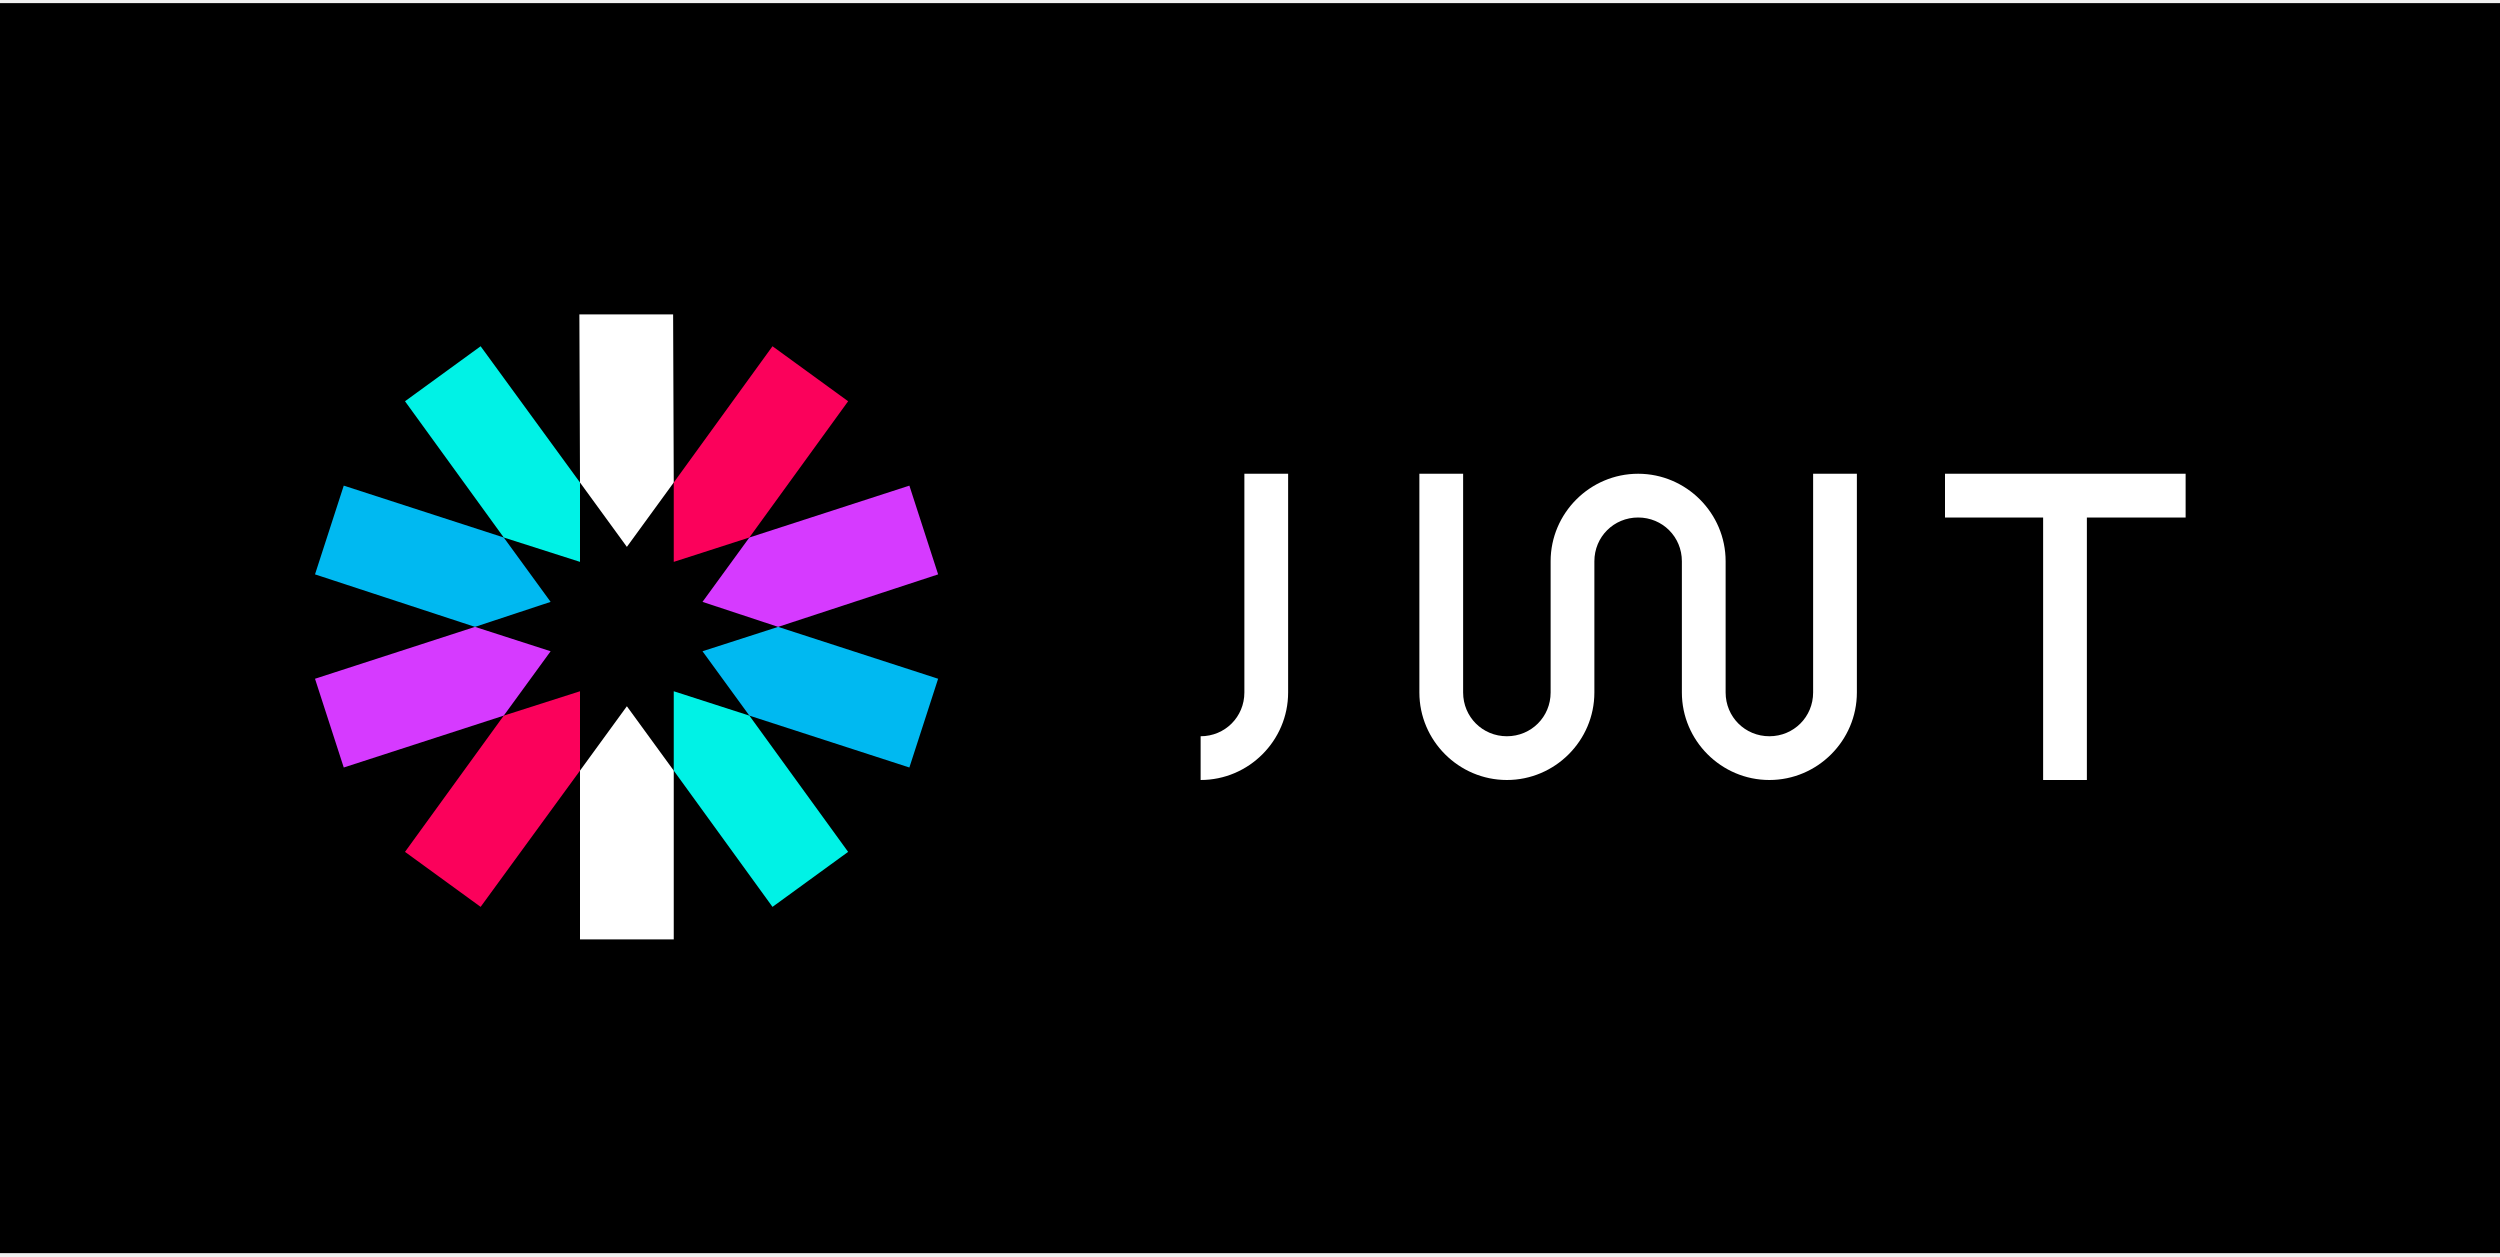
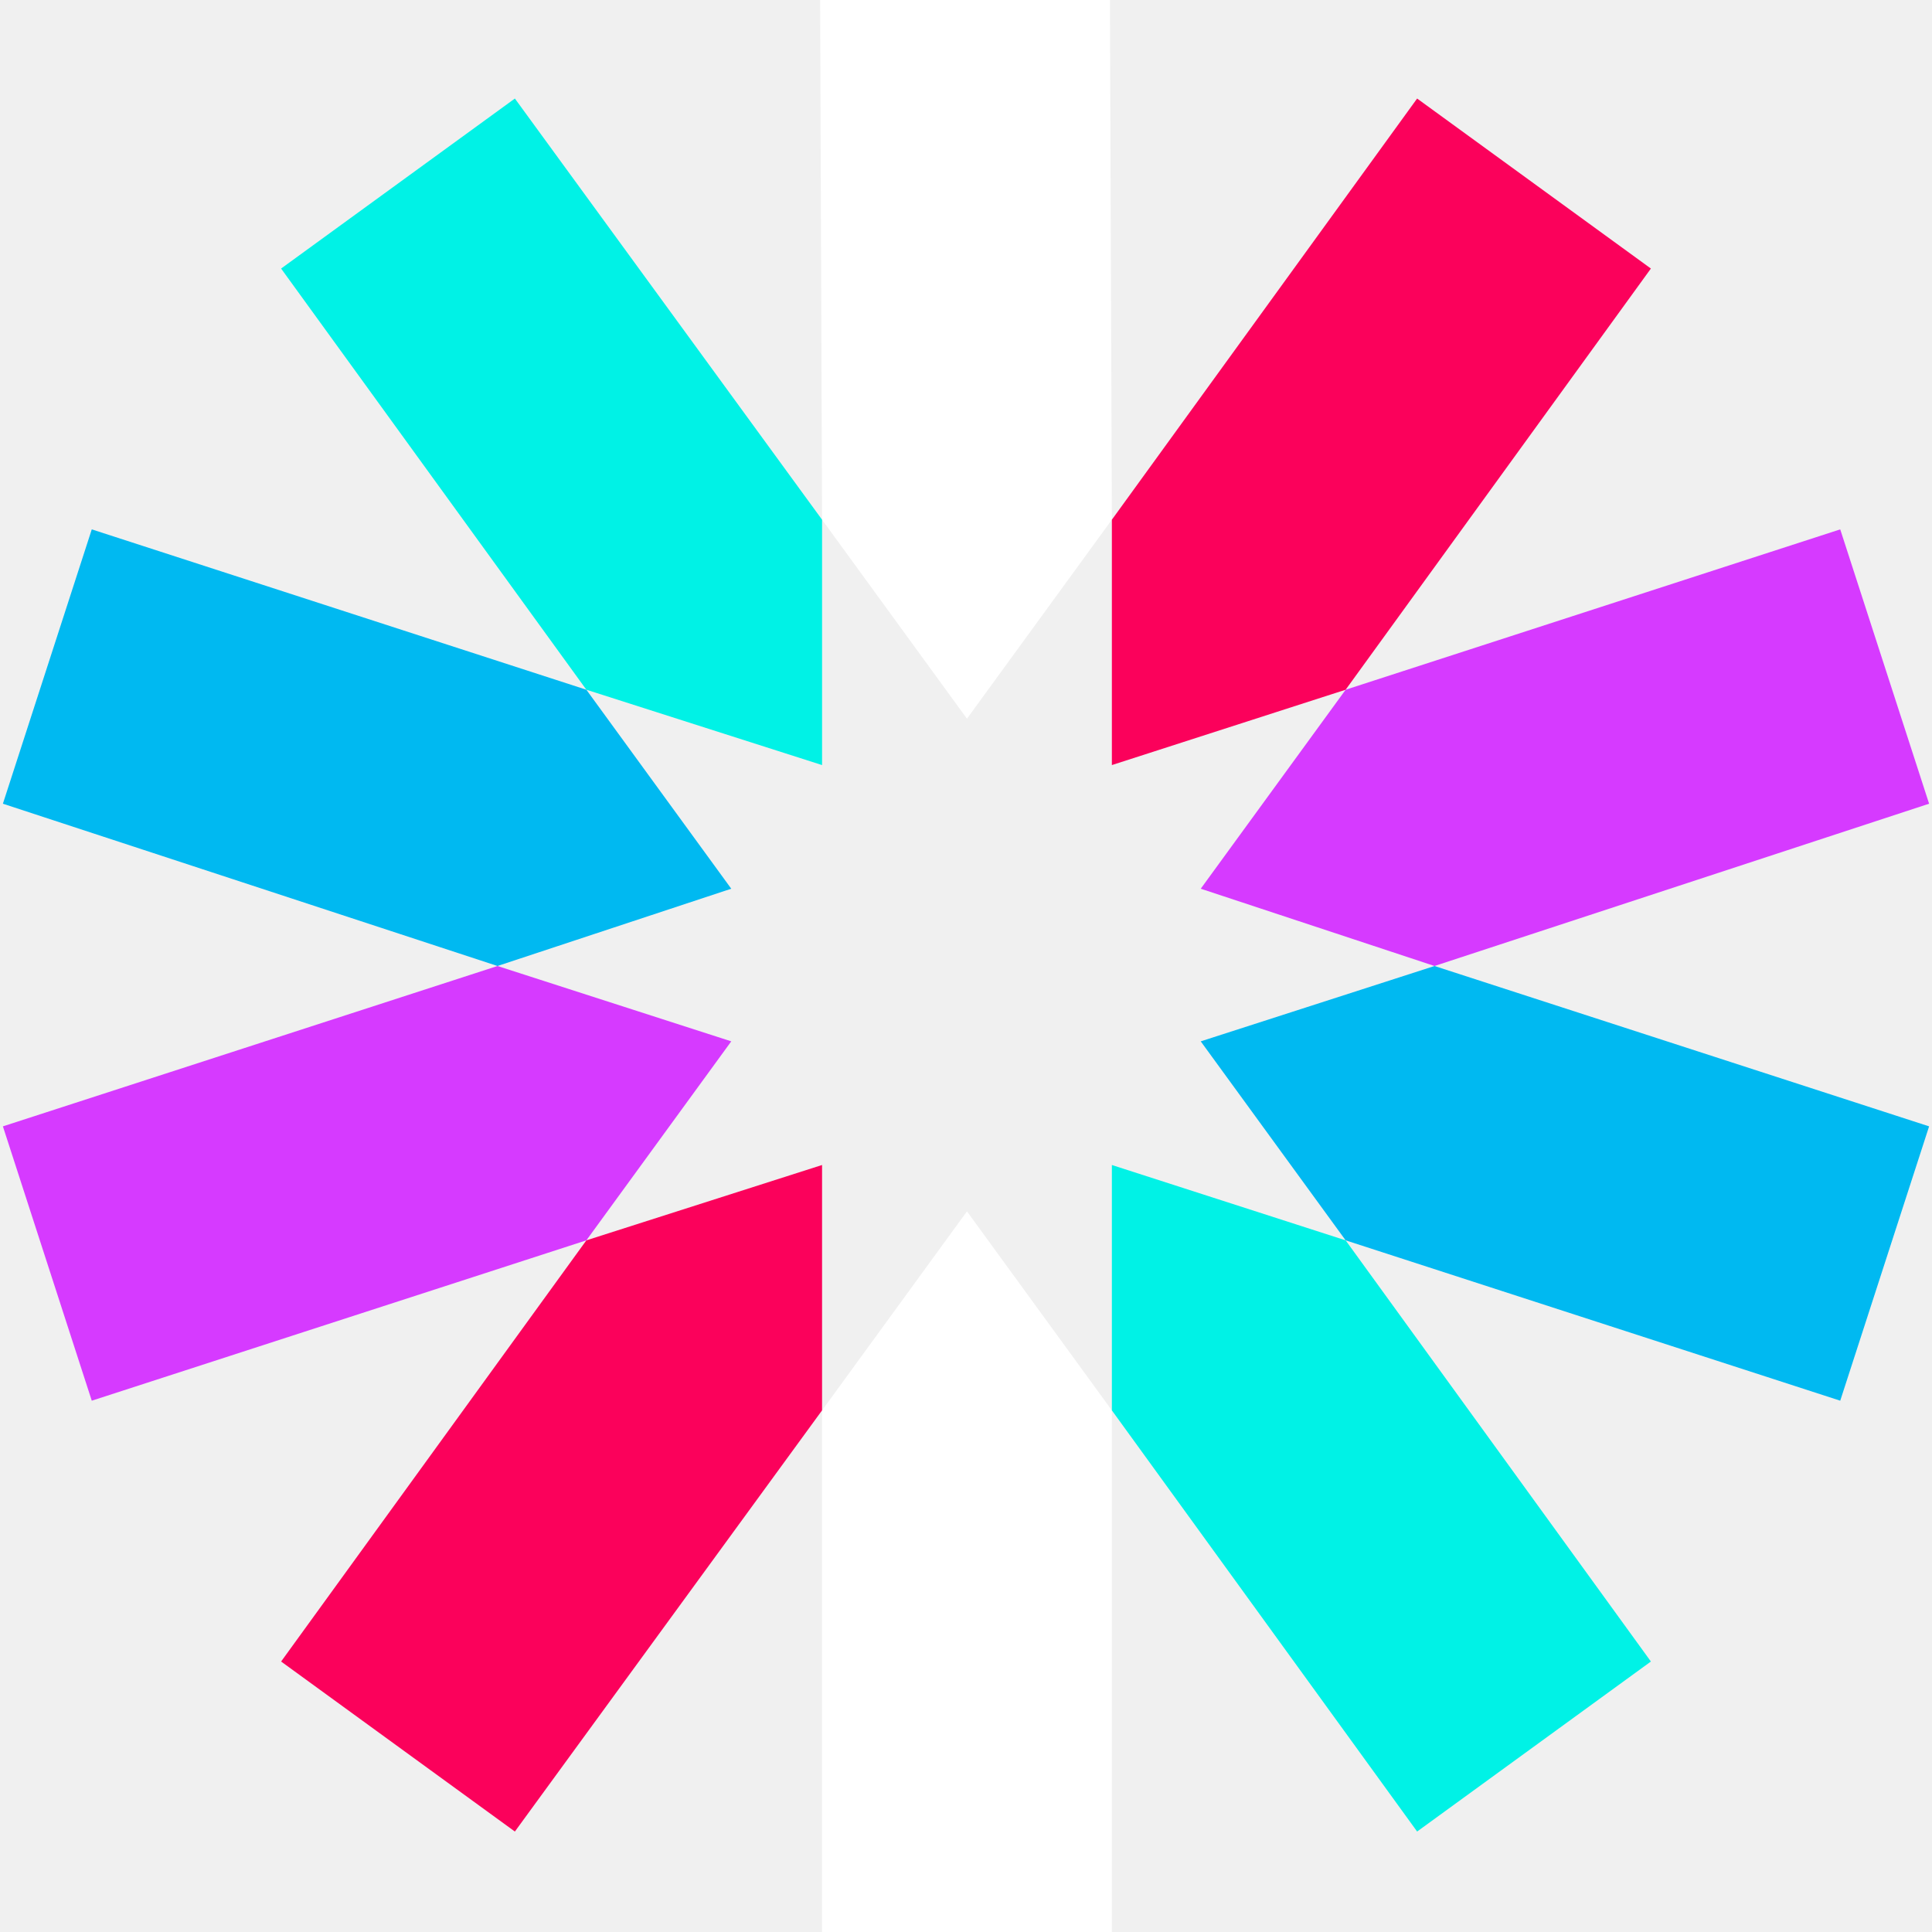
- <svg xmlns="http://www.w3.org/2000/svg" width="400px" height="201px" viewBox="0 0 400 201" version="1.1">
-   <defs />
-   <g id="Page-1" stroke="none" stroke-width="1" fill="none" fill-rule="evenodd">
-     <g id="Group">
-       <rect id="Rectangle-path" fill="#000000" x="0" y="0.5" width="400" height="200" />
-       <g transform="translate(50, 50)" id="Shape">
-         <g>
-           <path d="M57.8,27.2 L57.7,0.3 L42.7,0.3 L42.8,27.2 L50.3,37.5 L57.8,27.2 Z" fill="#FFFFFF" />
-           <path d="M42.8,73.3 L42.8,100.3 L57.8,100.3 L57.8,73.3 L50.3,63 L42.8,73.3 Z" fill="#FFFFFF" />
-           <path d="M57.8,73.3 L73.6,95.1 L85.7,86.3 L69.9,64.5 L57.8,60.6 L57.8,73.3 Z" fill="#00F2E6" />
-           <path d="M42.8,27.2 L26.9,5.4 L14.8,14.2 L30.6,36 L42.8,39.9 L42.8,27.2 Z" fill="#00F2E6" />
-           <path d="M30.6,36 L5,27.7 L0.4,41.9 L26,50.3 L38.1,46.3 L30.6,36 Z" fill="#00B9F1" />
-           <path d="M62.4,54.2 L69.9,64.5 L95.5,72.8 L100.1,58.6 L74.5,50.3 L62.4,54.2 Z" fill="#00B9F1" />
-           <path d="M74.5,50.3 L100.1,41.9 L95.5,27.7 L69.9,36 L62.4,46.3 L74.5,50.3 Z" fill="#D63AFF" />
-           <path d="M26,50.3 L0.4,58.6 L5,72.8 L30.6,64.5 L38.1,54.2 L26,50.3 Z" fill="#D63AFF" />
-           <path d="M30.6,64.5 L14.8,86.3 L26.9,95.1 L42.8,73.3 L42.8,60.6 L30.6,64.5 Z" fill="#FB015B" />
-           <path d="M69.9,36 L85.7,14.2 L73.6,5.4 L57.8,27.2 L57.8,39.9 L69.9,36 Z" fill="#FB015B" />
-         </g>
-         <path d="M156.1,25.8 L156.1,60.8 C156.1,68.5 149.8,74.8 142.1,74.8 L142.1,67.8 C146,67.8 149.1,64.7 149.1,60.8 L149.1,25.8 L156.1,25.8 L156.1,25.8 Z M283.9,32.8 L299.7,32.8 L299.7,25.8 L261.2,25.8 L261.2,32.8 L276.9,32.8 L276.9,74.8 L283.9,74.8 L283.9,32.8 L283.9,32.8 Z M240.1,25.8 L240.1,60.8 C240.1,64.7 237,67.8 233.1,67.8 C229.2,67.8 226.1,64.7 226.1,60.8 L226.1,39.8 C226.1,32.1 219.8,25.8 212.1,25.8 C204.4,25.8 198.1,32.1 198.1,39.8 L198.1,60.8 C198.1,64.7 195,67.8 191.1,67.8 C187.2,67.8 184.1,64.7 184.1,60.8 L184.1,25.8 L177.1,25.8 L177.1,60.8 C177.1,68.5 183.4,74.8 191.1,74.8 C198.8,74.8 205.1,68.5 205.1,60.8 L205.1,39.8 C205.1,35.9 208.2,32.8 212.1,32.8 C216,32.8 219.1,35.9 219.1,39.8 L219.1,39.8 L219.1,60.8 C219.1,68.5 225.4,74.8 233.1,74.8 C240.8,74.8 247.1,68.5 247.1,60.8 L247.1,25.8 L240.1,25.8 L240.1,25.8 Z" fill="#FFFFFF" />
-       </g>
-     </g>
+ <svg xmlns="http://www.w3.org/2000/svg" height="2500" viewBox=".4 .3 99.7 100" width="2500">
+   <g fill="none" fill-rule="evenodd">
+     <path d="m57.8 27.2-.1-26.9h-15l.1 26.9 7.5 10.3zm-15 46.1v27h15v-27l-7.5-10.3z" fill="#fff" />
+     <path d="m57.8 73.3 15.8 21.8 12.1-8.8-15.8-21.8-12.1-3.9zm-15-46.1-15.9-21.8-12.1 8.8 15.8 21.8 12.2 3.9z" fill="#00f2e6" />
+     <path d="m30.6 36-25.6-8.3-4.6 14.2 25.6 8.4 12.1-4zm31.8 18.2 7.5 10.3 25.6 8.3 4.6-14.2-25.6-8.3z" fill="#00b9f1" />
+     <path d="m74.5 50.3 25.6-8.4-4.6-14.2-25.6 8.3-7.5 10.3zm-48.5 0-25.6 8.3 4.6 14.2 25.6-8.3 7.5-10.3z" fill="#d63aff" />
+     <path d="m30.6 64.5-15.8 21.8 12.1 8.8 15.9-21.8v-12.7zm39.3-28.5 15.8-21.8-12.1-8.8-15.8 21.8v12.7z" fill="#fb015b" />
  </g>
</svg>
